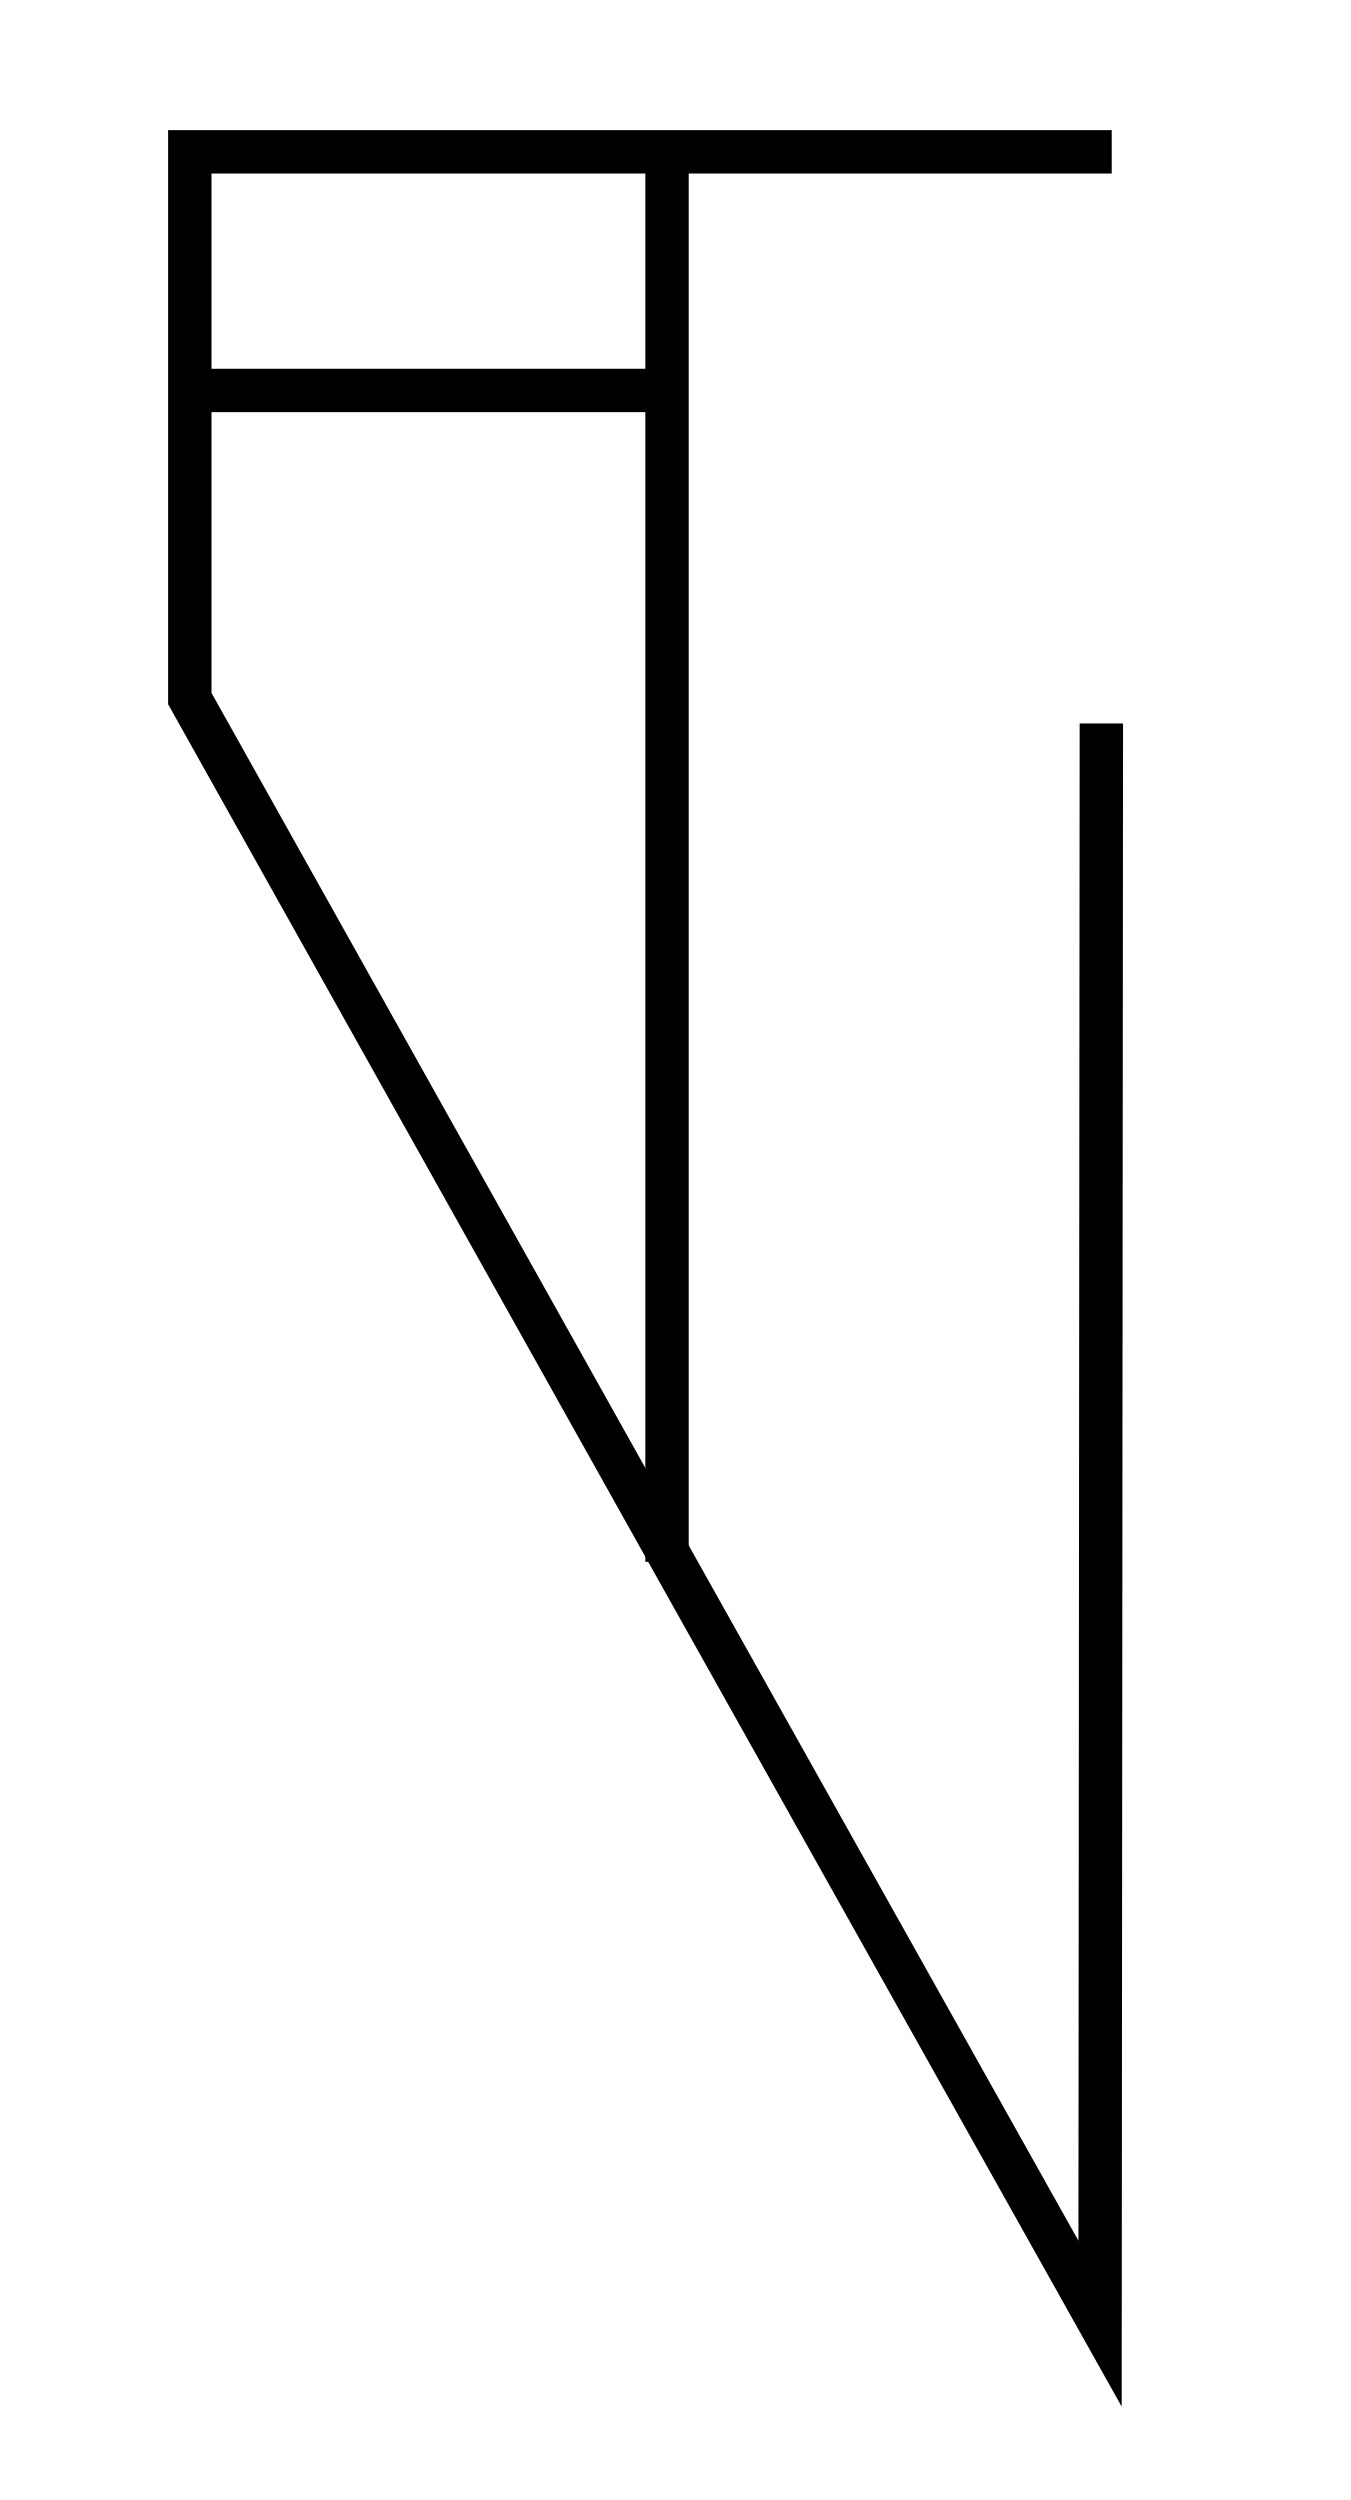
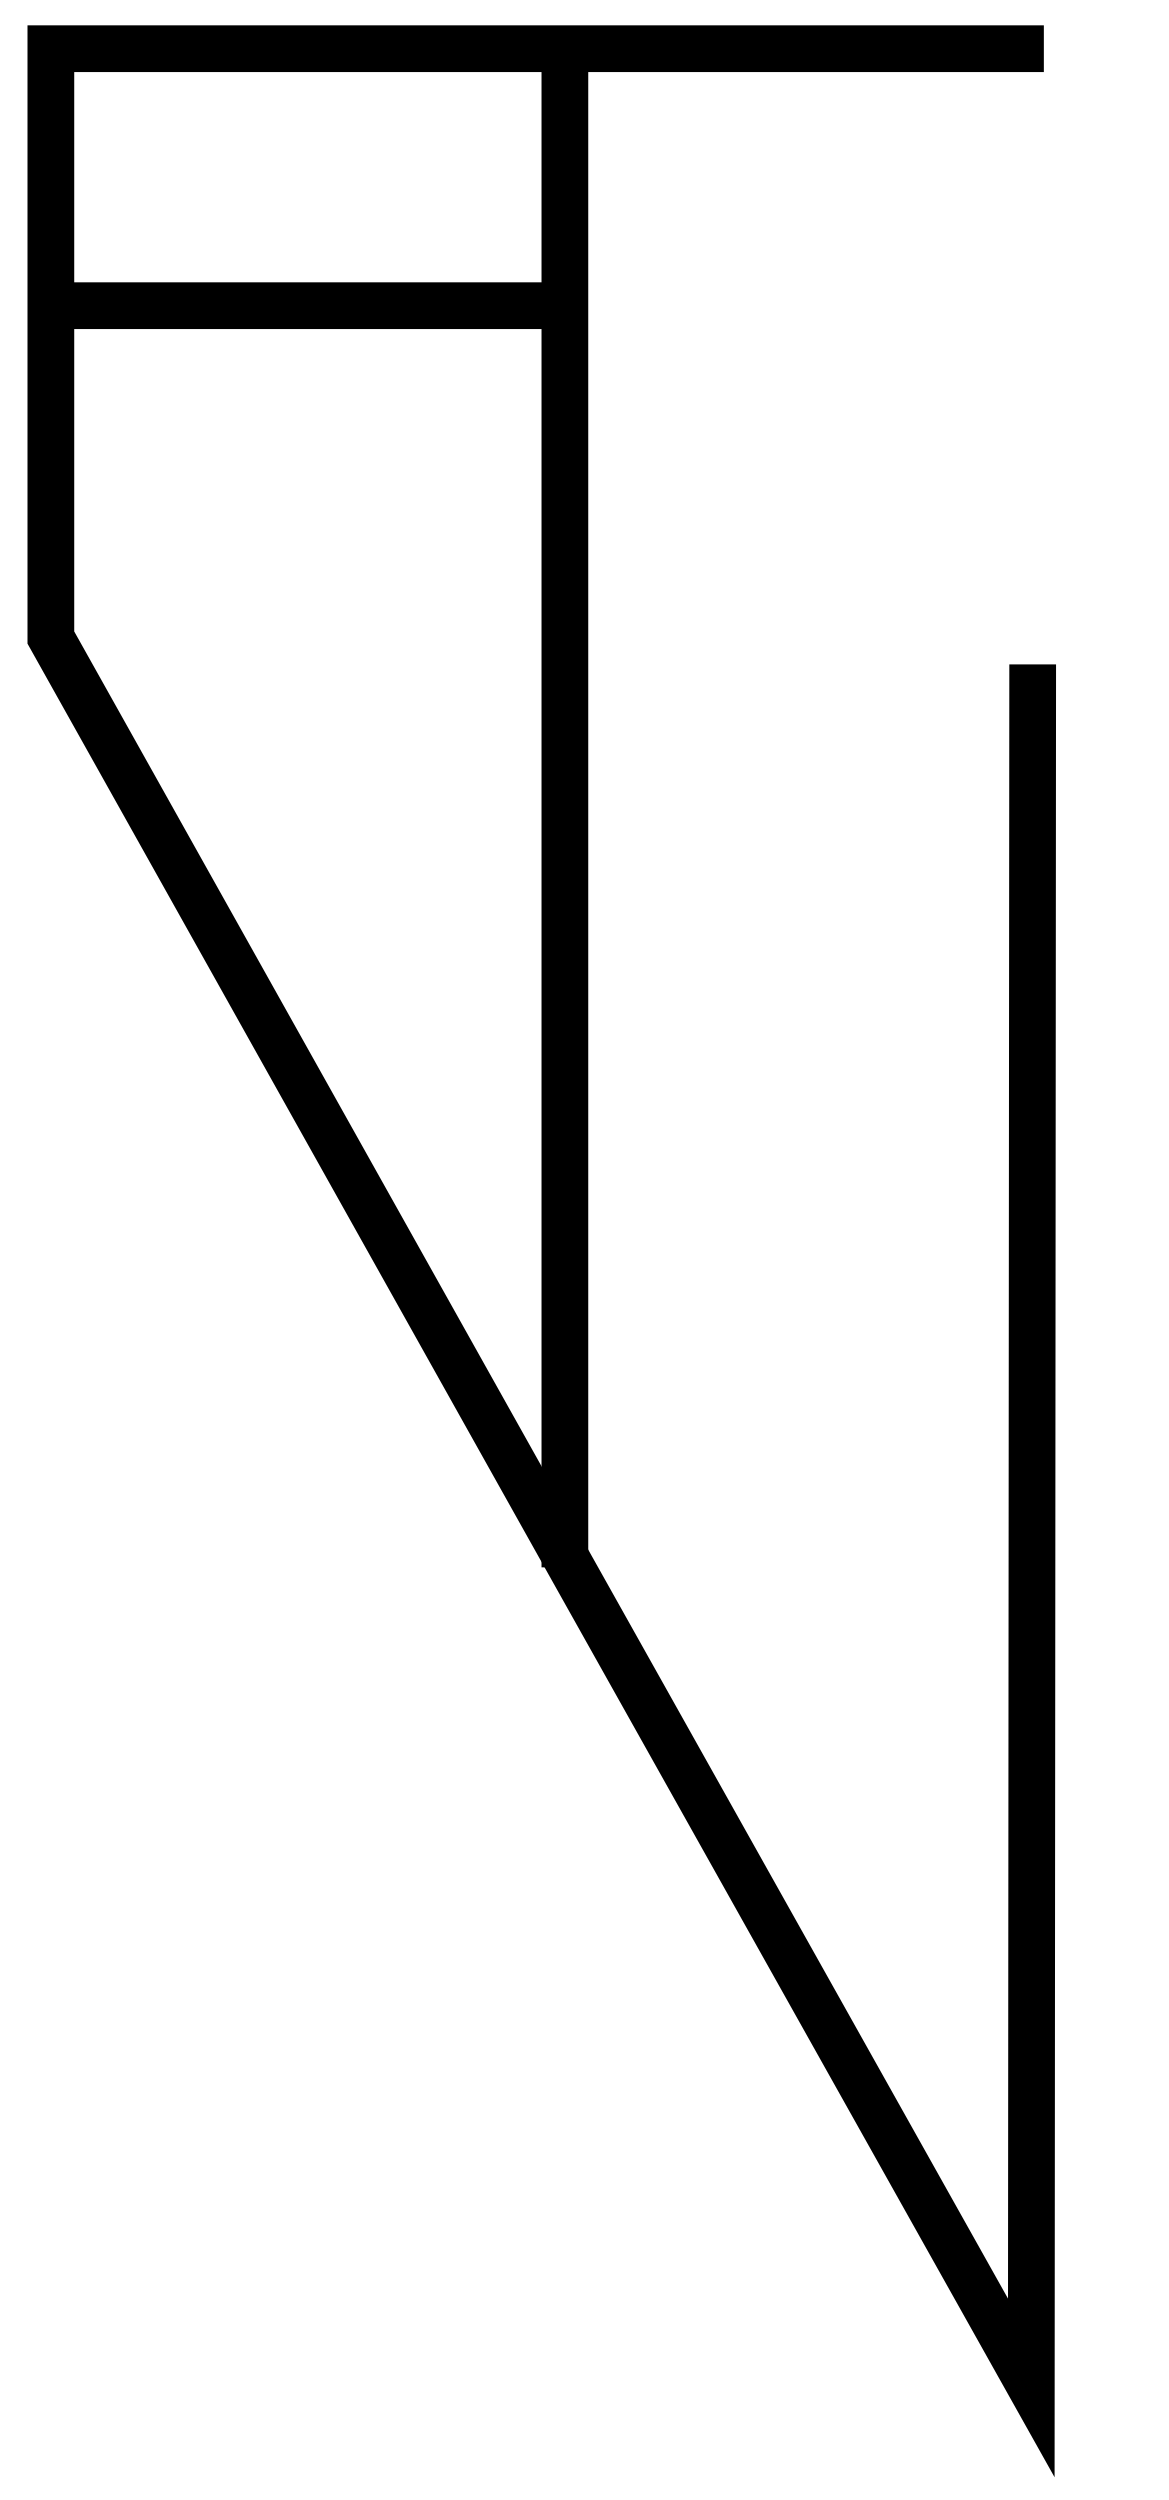
- <svg xmlns="http://www.w3.org/2000/svg" version="1.1" id="Layer_1" x="0px" y="0px" width="124.5px" height="230.5px" viewBox="0 0 124.5 230.5" enable-background="new 0 0 124.5 230.5" xml:space="preserve">
+ <svg xmlns="http://www.w3.org/2000/svg" version="1.1" id="Layer_1" x="0px" y="0px" width="100px" height="214px" viewBox="0 0 100 214" enable-background="new 0 0 100 214" xml:space="preserve">
  <g>
-     <polyline fill="none" stroke="#000000" stroke-width="4" stroke-miterlimit="10" points="102.5,14 17.5,14 17.5,64.409    62.127,144.131 101.425,214.242 101.545,66.705  " />
-     <line fill="none" stroke="#000000" stroke-width="4" stroke-miterlimit="10" x1="18.5" y1="36" x2="61.5" y2="36" />
-     <path fill="none" stroke="#000000" stroke-width="4" stroke-miterlimit="10" d="M62.188,144.131" />
-     <line fill="none" stroke="#000000" stroke-width="4" stroke-miterlimit="10" x1="61.5" y1="144" x2="61.5" y2="13" />
+     <polyline fill="none" stroke="#000000" stroke-width="4" stroke-miterlimit="10" points="89.354,4.167 4.354,4.167 4.354,54.576    48.981,134.297 88.279,204.408 88.398,56.872  " />
+     <line fill="none" stroke="#000000" stroke-width="4" stroke-miterlimit="10" x1="5.354" y1="26.167" x2="48.354" y2="26.167" />
+     <path fill="none" stroke="#000000" stroke-width="4" stroke-miterlimit="10" d="M49.042,134.297" />
+     <line fill="none" stroke="#000000" stroke-width="4" stroke-miterlimit="10" x1="48.354" y1="134.166" x2="48.354" y2="3.167" />
  </g>
</svg>
